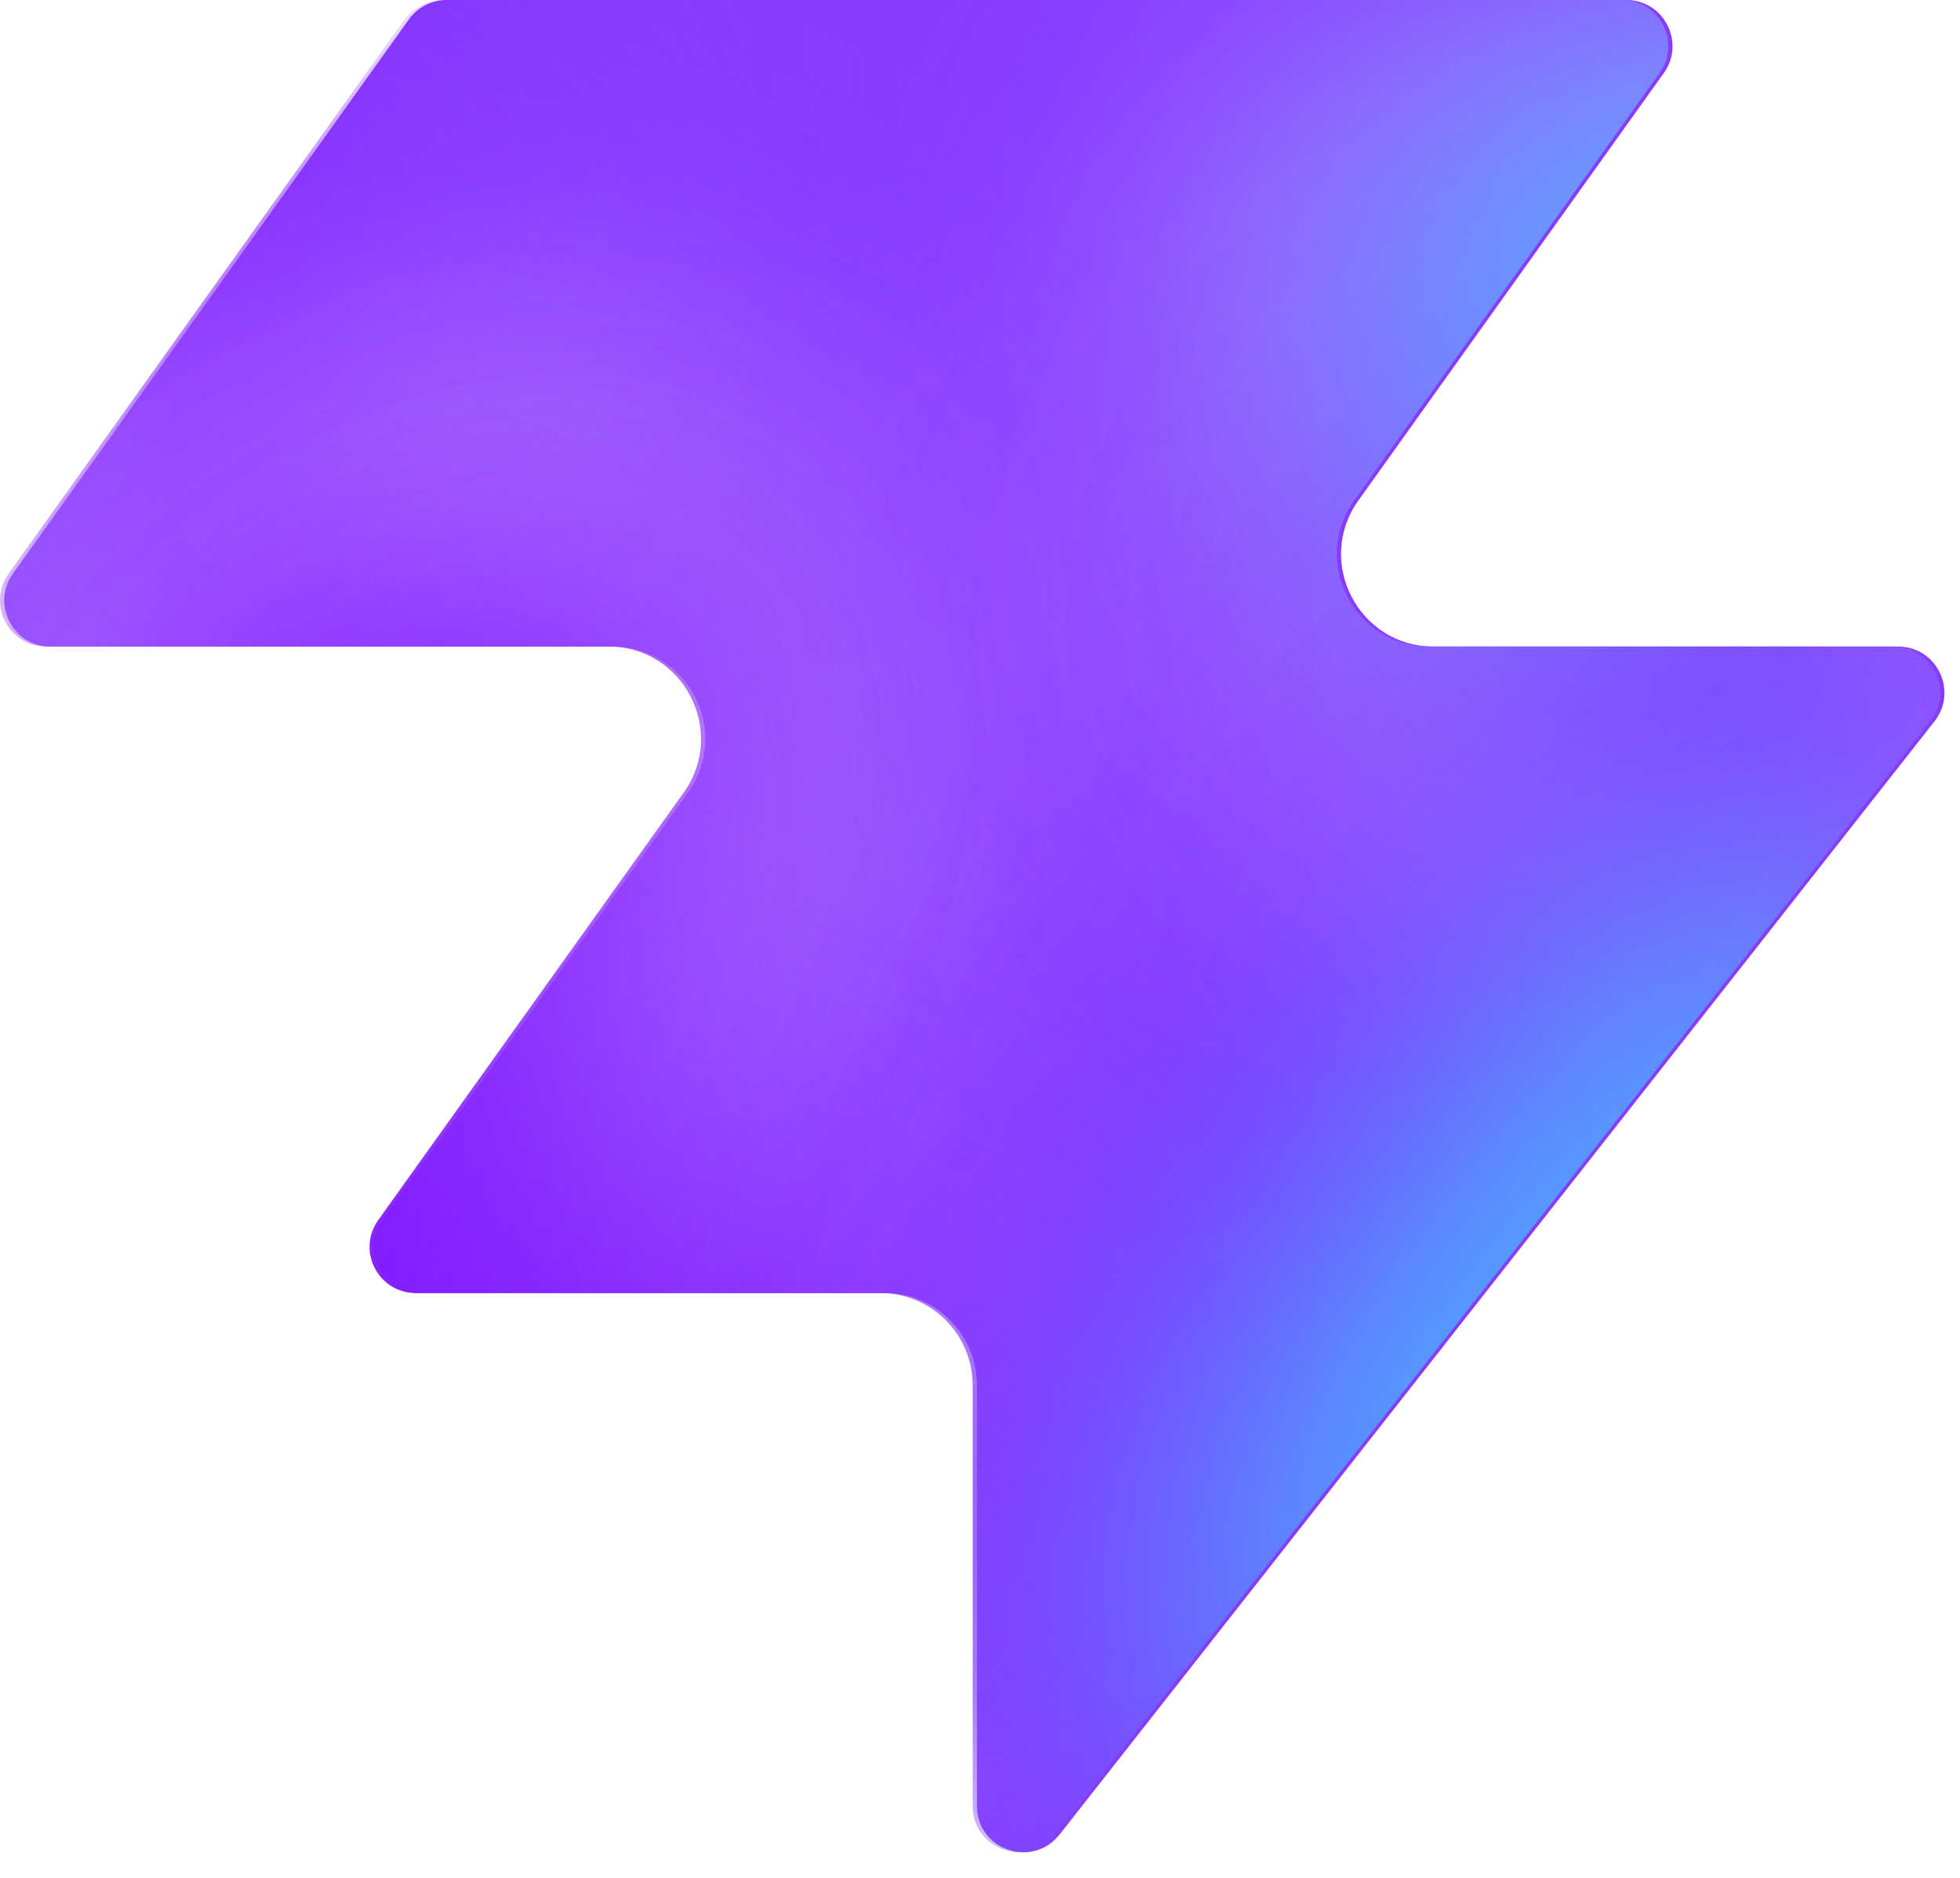
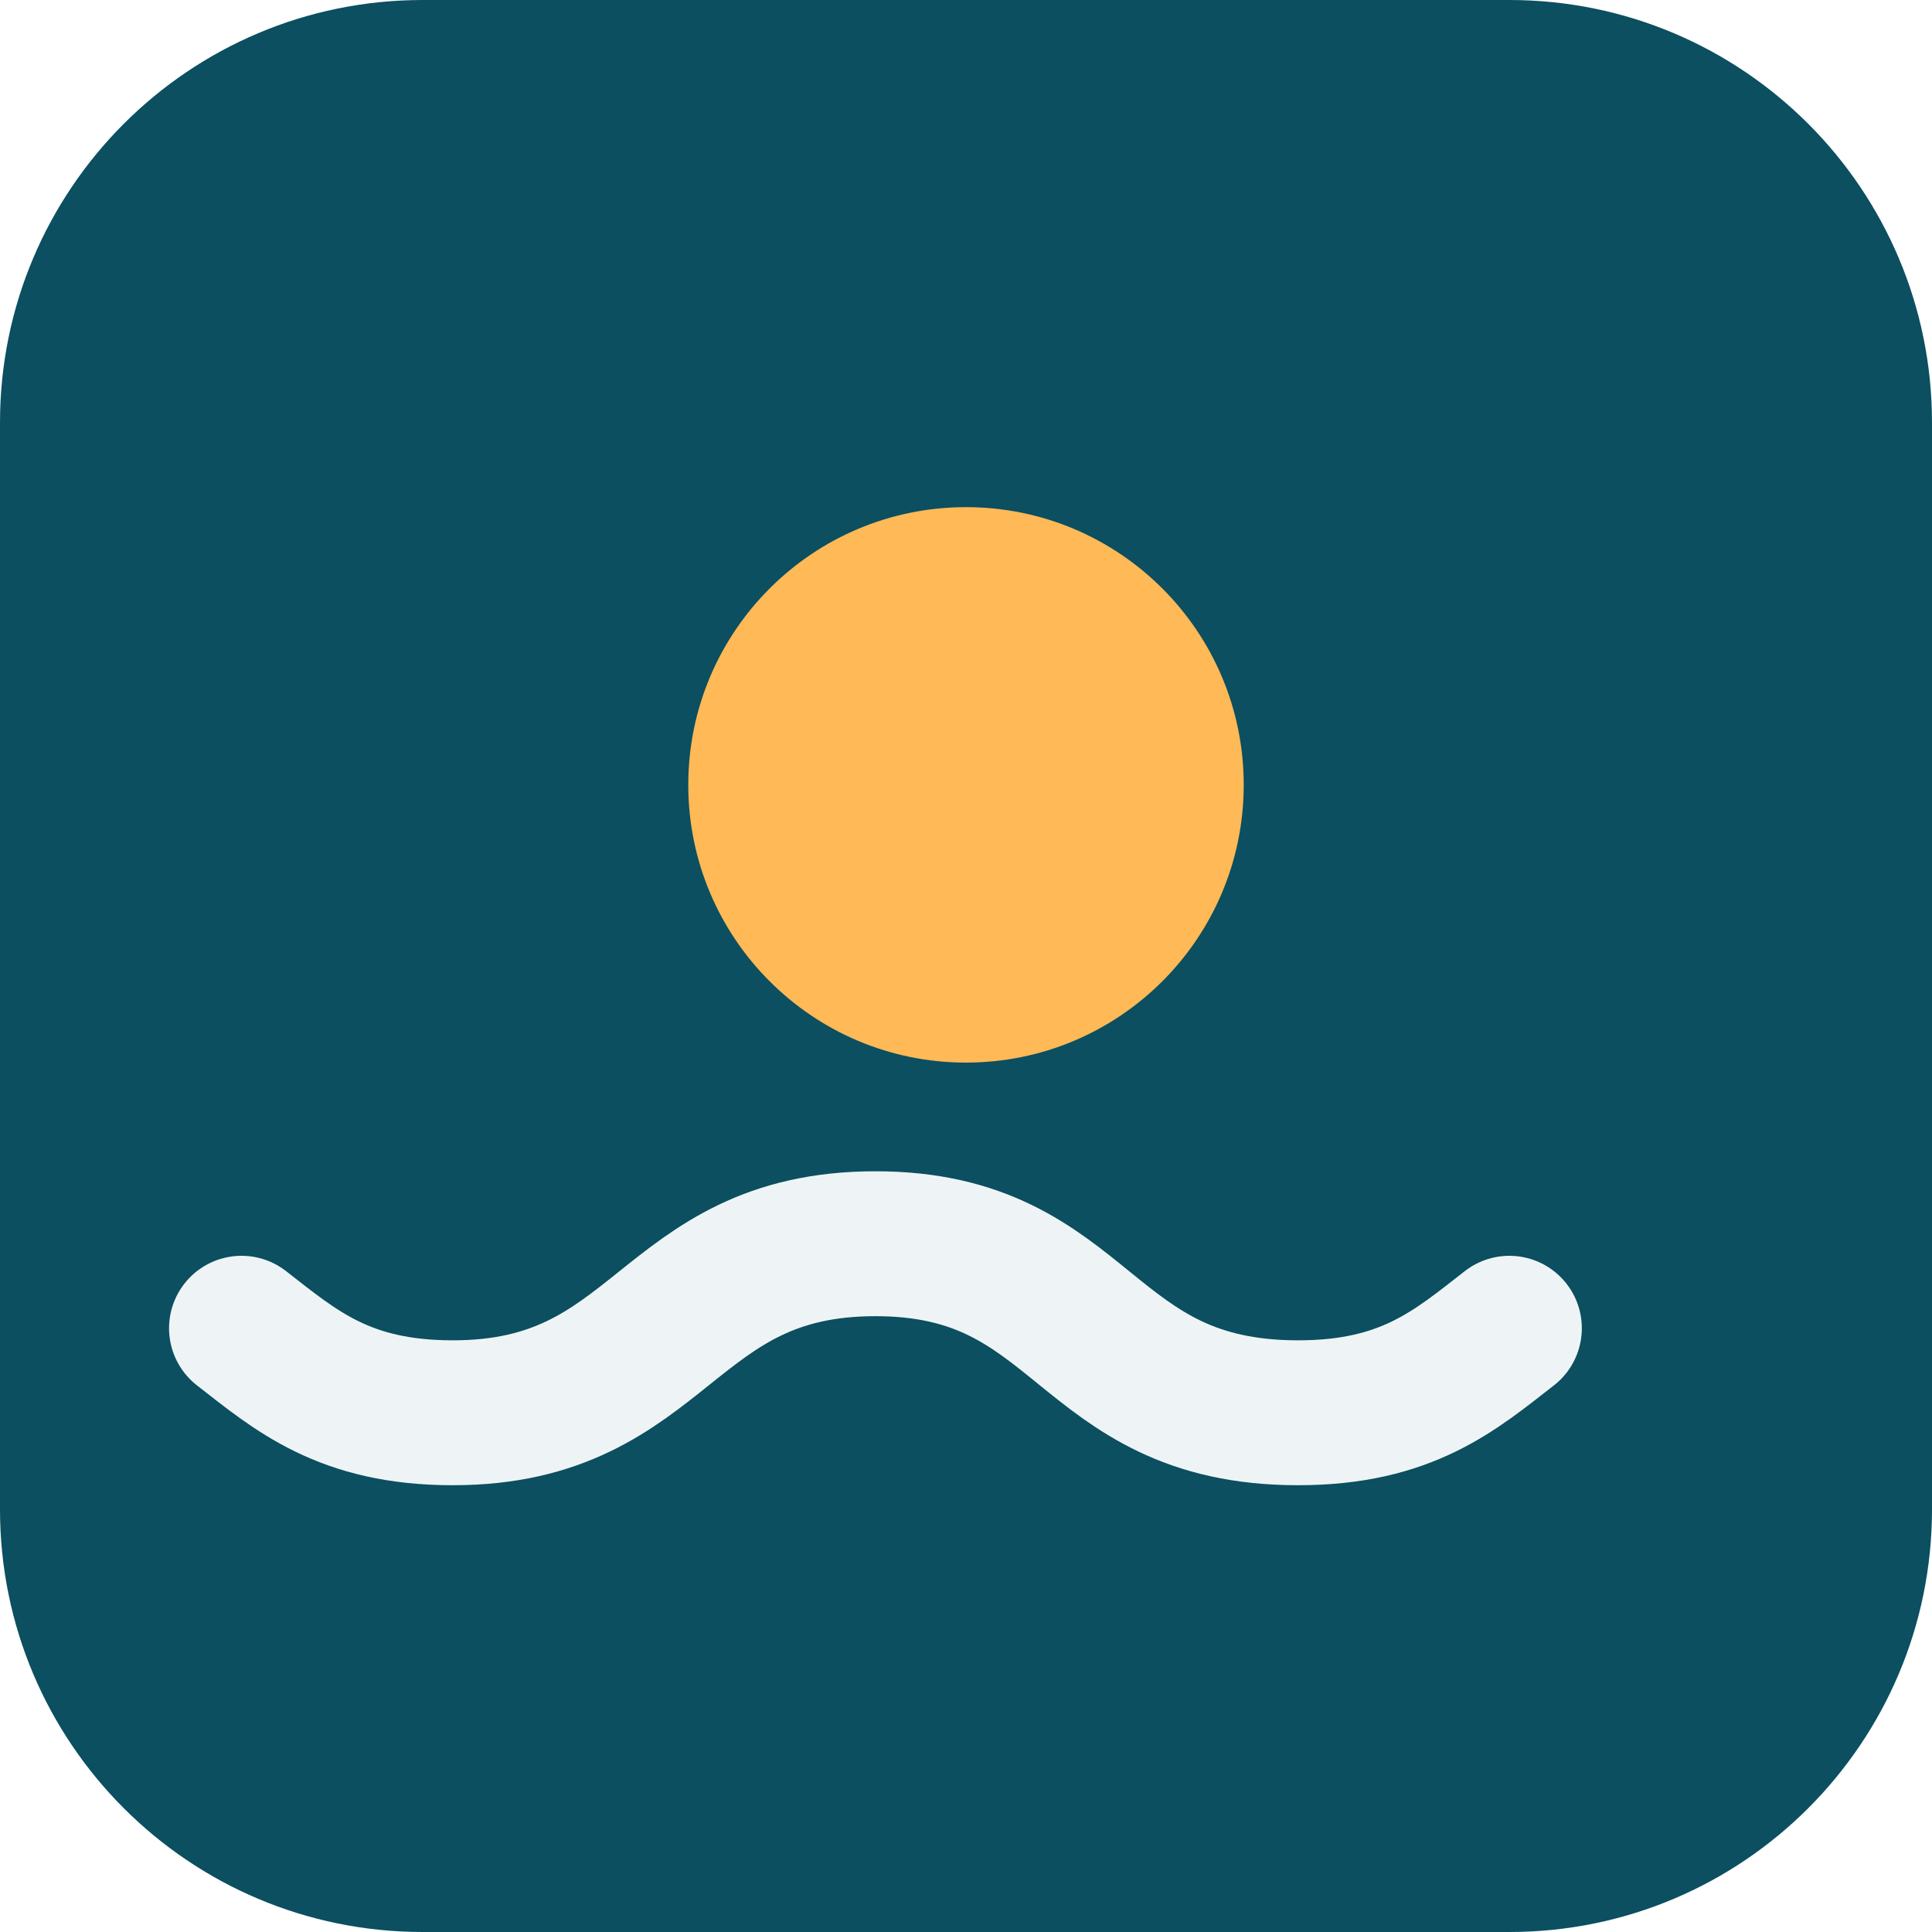
- <svg xmlns="http://www.w3.org/2000/svg" width="48" height="46" fill="none" viewBox="0 0 48 46">
-   <path fill="#863bff" d="M25.946 44.938c-.664.845-2.021.375-2.021-.698V33.937a2.26 2.26 0 0 0-2.262-2.262H10.287c-.92 0-1.456-1.04-.92-1.788l7.48-10.471c1.07-1.497 0-3.578-1.842-3.578H1.237c-.92 0-1.456-1.04-.92-1.788L10.013.474c.214-.297.556-.474.92-.474h28.894c.92 0 1.456 1.04.92 1.788l-7.48 10.471c-1.07 1.498 0 3.579 1.842 3.579h11.377c.943 0 1.473 1.088.89 1.83L25.947 44.94z" style="fill:#863bff;fill:color(display-p3 .525 .23 1);fill-opacity:1" />
-   <mask id="a" width="48" height="46" x="0" y="0" maskUnits="userSpaceOnUse" style="mask-type:alpha">
-     <path fill="#000" d="M25.842 44.938c-.664.844-2.021.375-2.021-.698V33.937a2.26 2.26 0 0 0-2.262-2.262H10.183c-.92 0-1.456-1.04-.92-1.788l7.48-10.471c1.07-1.498 0-3.579-1.842-3.579H1.133c-.92 0-1.456-1.04-.92-1.787L9.91.473c.214-.297.556-.474.92-.474h28.894c.92 0 1.456 1.04.92 1.788l-7.48 10.471c-1.07 1.498 0 3.578 1.842 3.578h11.377c.943 0 1.473 1.088.89 1.832L25.843 44.94z" style="fill:#000;fill-opacity:1" />
-   </mask>
-   <g mask="url(#a)">
-     <g filter="url(#b)">
-       <ellipse cx="5.508" cy="14.704" fill="#ede6ff" rx="5.508" ry="14.704" style="fill:#ede6ff;fill:color(display-p3 .927 .903 1);fill-opacity:1" transform="matrix(.00324 1 1 -.00324 -4.47 31.516)" />
-     </g>
-     <g filter="url(#c)">
-       <ellipse cx="10.399" cy="29.851" fill="#ede6ff" rx="10.399" ry="29.851" style="fill:#ede6ff;fill:color(display-p3 .927 .903 1);fill-opacity:1" transform="matrix(.00324 1 1 -.00324 -39.328 7.883)" />
-     </g>
-     <g filter="url(#d)">
-       <ellipse cx="5.508" cy="30.487" fill="#7e14ff" rx="5.508" ry="30.487" style="fill:#7e14ff;fill:color(display-p3 .492 .077 1);fill-opacity:1" transform="rotate(89.814 -25.913 -14.639)scale(1 -1)" />
-     </g>
-     <g filter="url(#e)">
-       <ellipse cx="5.508" cy="30.599" fill="#7e14ff" rx="5.508" ry="30.599" style="fill:#7e14ff;fill:color(display-p3 .492 .077 1);fill-opacity:1" transform="rotate(89.814 -32.644 -3.334)scale(1 -1)" />
-     </g>
-     <g filter="url(#f)">
-       <ellipse cx="5.508" cy="30.599" fill="#7e14ff" rx="5.508" ry="30.599" style="fill:#7e14ff;fill:color(display-p3 .492 .077 1);fill-opacity:1" transform="matrix(.00324 1 1 -.00324 -34.34 30.47)" />
-     </g>
-     <g filter="url(#g)">
-       <ellipse cx="14.072" cy="22.078" fill="#ede6ff" rx="14.072" ry="22.078" style="fill:#ede6ff;fill:color(display-p3 .927 .903 1);fill-opacity:1" transform="rotate(93.35 24.506 48.493)scale(-1 1)" />
-     </g>
-     <g filter="url(#h)">
-       <ellipse cx="3.47" cy="21.501" fill="#7e14ff" rx="3.47" ry="21.501" style="fill:#7e14ff;fill:color(display-p3 .492 .077 1);fill-opacity:1" transform="rotate(89.009 28.708 47.59)scale(-1 1)" />
-     </g>
-     <g filter="url(#i)">
-       <ellipse cx="3.47" cy="21.501" fill="#7e14ff" rx="3.47" ry="21.501" style="fill:#7e14ff;fill:color(display-p3 .492 .077 1);fill-opacity:1" transform="rotate(89.009 28.708 47.59)scale(-1 1)" />
-     </g>
-     <g filter="url(#j)">
-       <ellipse cx=".387" cy="8.972" fill="#7e14ff" rx="4.407" ry="29.108" style="fill:#7e14ff;fill:color(display-p3 .492 .077 1);fill-opacity:1" transform="rotate(39.51 .387 8.972)" />
-     </g>
-     <g filter="url(#k)">
-       <ellipse cx="47.523" cy="-6.092" fill="#7e14ff" rx="4.407" ry="29.108" style="fill:#7e14ff;fill:color(display-p3 .492 .077 1);fill-opacity:1" transform="rotate(37.892 47.523 -6.092)" />
-     </g>
-     <g filter="url(#l)">
-       <ellipse cx="41.412" cy="6.333" fill="#47bfff" rx="5.971" ry="9.665" style="fill:#47bfff;fill:color(display-p3 .28 .748 1);fill-opacity:1" transform="rotate(37.892 41.412 6.333)" />
-     </g>
-     <g filter="url(#m)">
-       <ellipse cx="-1.879" cy="38.332" fill="#7e14ff" rx="4.407" ry="29.108" style="fill:#7e14ff;fill:color(display-p3 .492 .077 1);fill-opacity:1" transform="rotate(37.892 -1.88 38.332)" />
-     </g>
-     <g filter="url(#n)">
-       <ellipse cx="-1.879" cy="38.332" fill="#7e14ff" rx="4.407" ry="29.108" style="fill:#7e14ff;fill:color(display-p3 .492 .077 1);fill-opacity:1" transform="rotate(37.892 -1.88 38.332)" />
-     </g>
-     <g filter="url(#o)">
-       <ellipse cx="35.651" cy="29.907" fill="#7e14ff" rx="4.407" ry="29.108" style="fill:#7e14ff;fill:color(display-p3 .492 .077 1);fill-opacity:1" transform="rotate(37.892 35.651 29.907)" />
-     </g>
-     <g filter="url(#p)">
-       <ellipse cx="38.418" cy="32.4" fill="#47bfff" rx="5.971" ry="15.297" style="fill:#47bfff;fill:color(display-p3 .28 .748 1);fill-opacity:1" transform="rotate(37.892 38.418 32.4)" />
-     </g>
-   </g>
-   <defs>
-     <filter id="b" width="60.045" height="41.654" x="-19.77" y="16.149" color-interpolation-filters="sRGB" filterUnits="userSpaceOnUse">
-       <feFlood flood-opacity="0" result="BackgroundImageFix" />
-       <feBlend in="SourceGraphic" in2="BackgroundImageFix" result="shape" />
-       <feGaussianBlur result="effect1_foregroundBlur_2002_17158" stdDeviation="7.659" />
-     </filter>
-     <filter id="c" width="90.34" height="51.437" x="-54.613" y="-7.533" color-interpolation-filters="sRGB" filterUnits="userSpaceOnUse">
-       <feFlood flood-opacity="0" result="BackgroundImageFix" />
-       <feBlend in="SourceGraphic" in2="BackgroundImageFix" result="shape" />
-       <feGaussianBlur result="effect1_foregroundBlur_2002_17158" stdDeviation="7.659" />
-     </filter>
-     <filter id="d" width="79.355" height="29.4" x="-49.64" y="2.03" color-interpolation-filters="sRGB" filterUnits="userSpaceOnUse">
-       <feFlood flood-opacity="0" result="BackgroundImageFix" />
-       <feBlend in="SourceGraphic" in2="BackgroundImageFix" result="shape" />
-       <feGaussianBlur result="effect1_foregroundBlur_2002_17158" stdDeviation="4.596" />
-     </filter>
-     <filter id="e" width="79.579" height="29.4" x="-45.045" y="20.029" color-interpolation-filters="sRGB" filterUnits="userSpaceOnUse">
-       <feFlood flood-opacity="0" result="BackgroundImageFix" />
-       <feBlend in="SourceGraphic" in2="BackgroundImageFix" result="shape" />
-       <feGaussianBlur result="effect1_foregroundBlur_2002_17158" stdDeviation="4.596" />
-     </filter>
-     <filter id="f" width="79.579" height="29.4" x="-43.513" y="21.178" color-interpolation-filters="sRGB" filterUnits="userSpaceOnUse">
-       <feFlood flood-opacity="0" result="BackgroundImageFix" />
-       <feBlend in="SourceGraphic" in2="BackgroundImageFix" result="shape" />
-       <feGaussianBlur result="effect1_foregroundBlur_2002_17158" stdDeviation="4.596" />
-     </filter>
-     <filter id="g" width="74.749" height="58.852" x="15.756" y="-17.901" color-interpolation-filters="sRGB" filterUnits="userSpaceOnUse">
-       <feFlood flood-opacity="0" result="BackgroundImageFix" />
-       <feBlend in="SourceGraphic" in2="BackgroundImageFix" result="shape" />
-       <feGaussianBlur result="effect1_foregroundBlur_2002_17158" stdDeviation="7.659" />
-     </filter>
-     <filter id="h" width="61.377" height="25.362" x="23.548" y="2.284" color-interpolation-filters="sRGB" filterUnits="userSpaceOnUse">
-       <feFlood flood-opacity="0" result="BackgroundImageFix" />
-       <feBlend in="SourceGraphic" in2="BackgroundImageFix" result="shape" />
-       <feGaussianBlur result="effect1_foregroundBlur_2002_17158" stdDeviation="4.596" />
-     </filter>
-     <filter id="i" width="61.377" height="25.362" x="23.548" y="2.284" color-interpolation-filters="sRGB" filterUnits="userSpaceOnUse">
-       <feFlood flood-opacity="0" result="BackgroundImageFix" />
-       <feBlend in="SourceGraphic" in2="BackgroundImageFix" result="shape" />
-       <feGaussianBlur result="effect1_foregroundBlur_2002_17158" stdDeviation="4.596" />
-     </filter>
-     <filter id="j" width="56.045" height="63.649" x="-27.636" y="-22.853" color-interpolation-filters="sRGB" filterUnits="userSpaceOnUse">
-       <feFlood flood-opacity="0" result="BackgroundImageFix" />
-       <feBlend in="SourceGraphic" in2="BackgroundImageFix" result="shape" />
-       <feGaussianBlur result="effect1_foregroundBlur_2002_17158" stdDeviation="4.596" />
-     </filter>
-     <filter id="k" width="54.814" height="64.646" x="20.116" y="-38.415" color-interpolation-filters="sRGB" filterUnits="userSpaceOnUse">
-       <feFlood flood-opacity="0" result="BackgroundImageFix" />
-       <feBlend in="SourceGraphic" in2="BackgroundImageFix" result="shape" />
-       <feGaussianBlur result="effect1_foregroundBlur_2002_17158" stdDeviation="4.596" />
-     </filter>
-     <filter id="l" width="33.541" height="35.313" x="24.641" y="-11.323" color-interpolation-filters="sRGB" filterUnits="userSpaceOnUse">
-       <feFlood flood-opacity="0" result="BackgroundImageFix" />
-       <feBlend in="SourceGraphic" in2="BackgroundImageFix" result="shape" />
-       <feGaussianBlur result="effect1_foregroundBlur_2002_17158" stdDeviation="4.596" />
-     </filter>
-     <filter id="m" width="54.814" height="64.646" x="-29.286" y="6.009" color-interpolation-filters="sRGB" filterUnits="userSpaceOnUse">
-       <feFlood flood-opacity="0" result="BackgroundImageFix" />
-       <feBlend in="SourceGraphic" in2="BackgroundImageFix" result="shape" />
-       <feGaussianBlur result="effect1_foregroundBlur_2002_17158" stdDeviation="4.596" />
-     </filter>
-     <filter id="n" width="54.814" height="64.646" x="-29.286" y="6.009" color-interpolation-filters="sRGB" filterUnits="userSpaceOnUse">
-       <feFlood flood-opacity="0" result="BackgroundImageFix" />
-       <feBlend in="SourceGraphic" in2="BackgroundImageFix" result="shape" />
-       <feGaussianBlur result="effect1_foregroundBlur_2002_17158" stdDeviation="4.596" />
-     </filter>
-     <filter id="o" width="54.814" height="64.646" x="8.244" y="-2.416" color-interpolation-filters="sRGB" filterUnits="userSpaceOnUse">
-       <feFlood flood-opacity="0" result="BackgroundImageFix" />
-       <feBlend in="SourceGraphic" in2="BackgroundImageFix" result="shape" />
-       <feGaussianBlur result="effect1_foregroundBlur_2002_17158" stdDeviation="4.596" />
-     </filter>
-     <filter id="p" width="39.409" height="43.623" x="18.713" y="10.588" color-interpolation-filters="sRGB" filterUnits="userSpaceOnUse">
-       <feFlood flood-opacity="0" result="BackgroundImageFix" />
-       <feBlend in="SourceGraphic" in2="BackgroundImageFix" result="shape" />
-       <feGaussianBlur result="effect1_foregroundBlur_2002_17158" stdDeviation="4.596" />
-     </filter>
-   </defs>
+ <svg xmlns="http://www.w3.org/2000/svg" viewBox="0 0 32 32" width="32" height="32" role="img" aria-label="CampCenter">
+   <rect width="32" height="32" rx="7" fill="#0b4f60" />
+   <circle cx="16" cy="13" r="4.6" fill="#ffb956" />
+   <path d="M4 22c.9.7 1.7 1.4 3.5 1.4 3.5 0 3.5-2.8 7-2.8s3.4 2.8 7 2.8c1.8 0 2.6-.7 3.5-1.4" fill="none" stroke="#eef4f5" stroke-width="2.4" stroke-linecap="round" stroke-linejoin="round" />
</svg>
